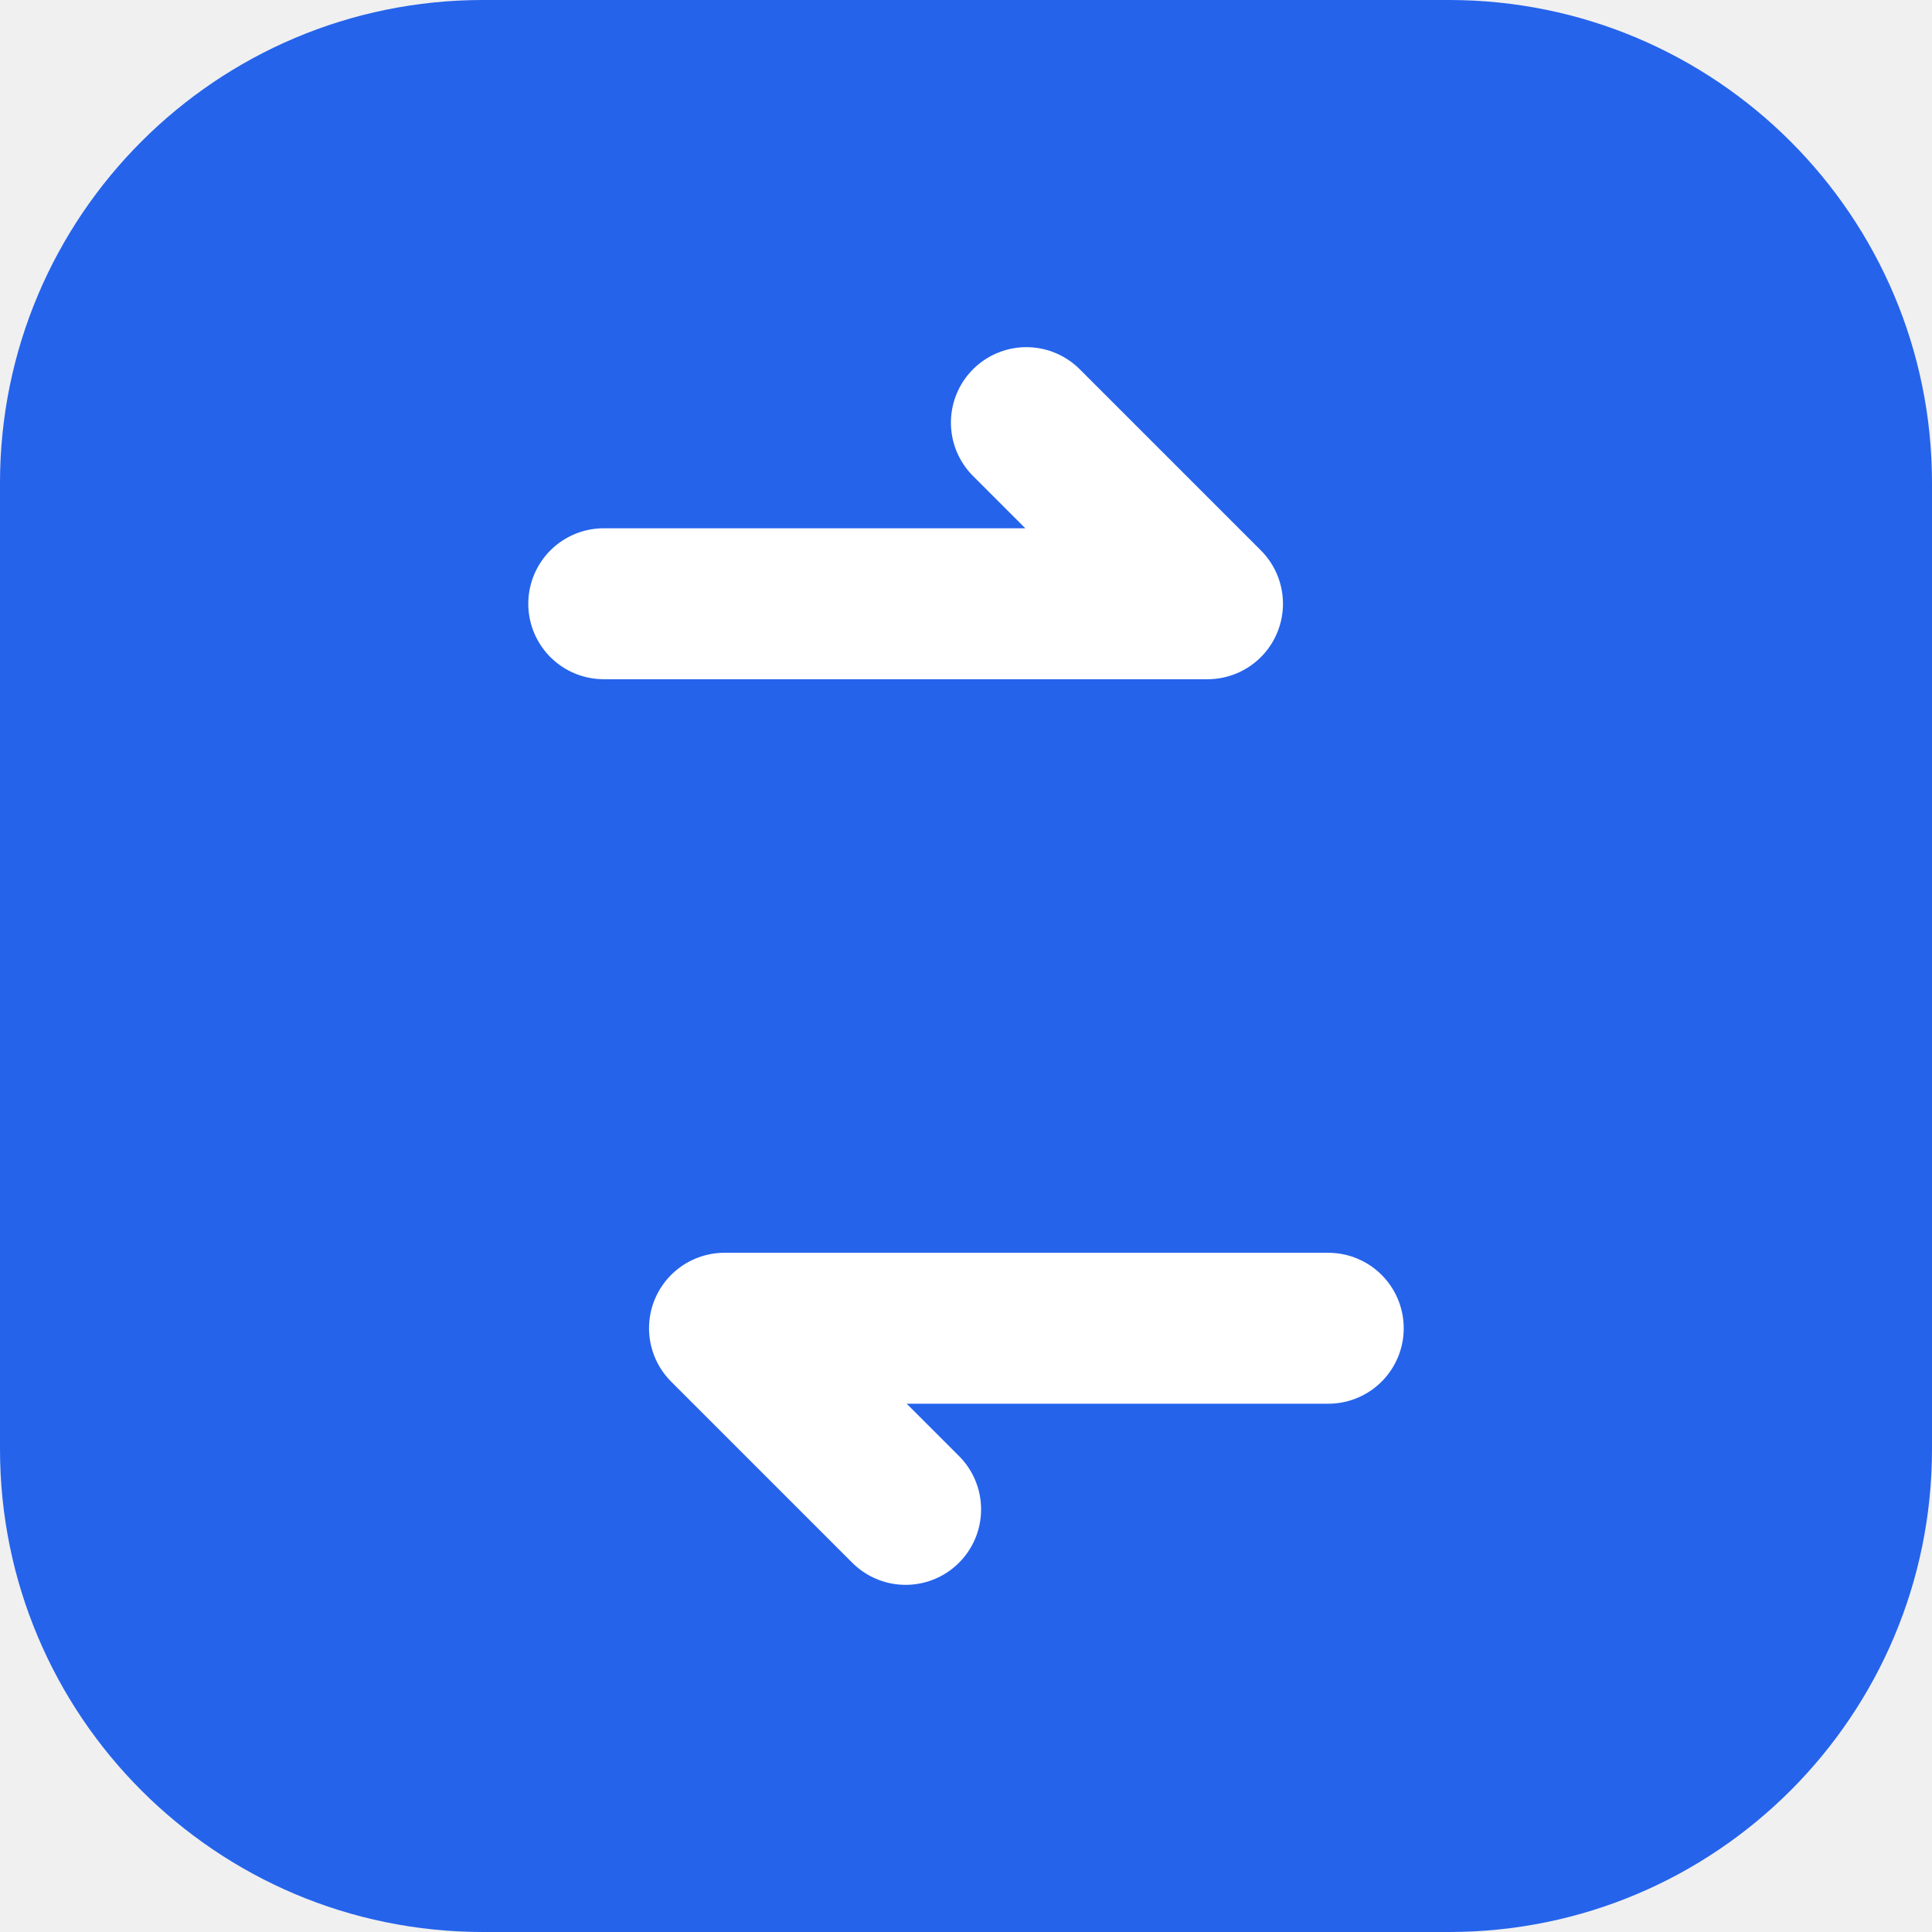
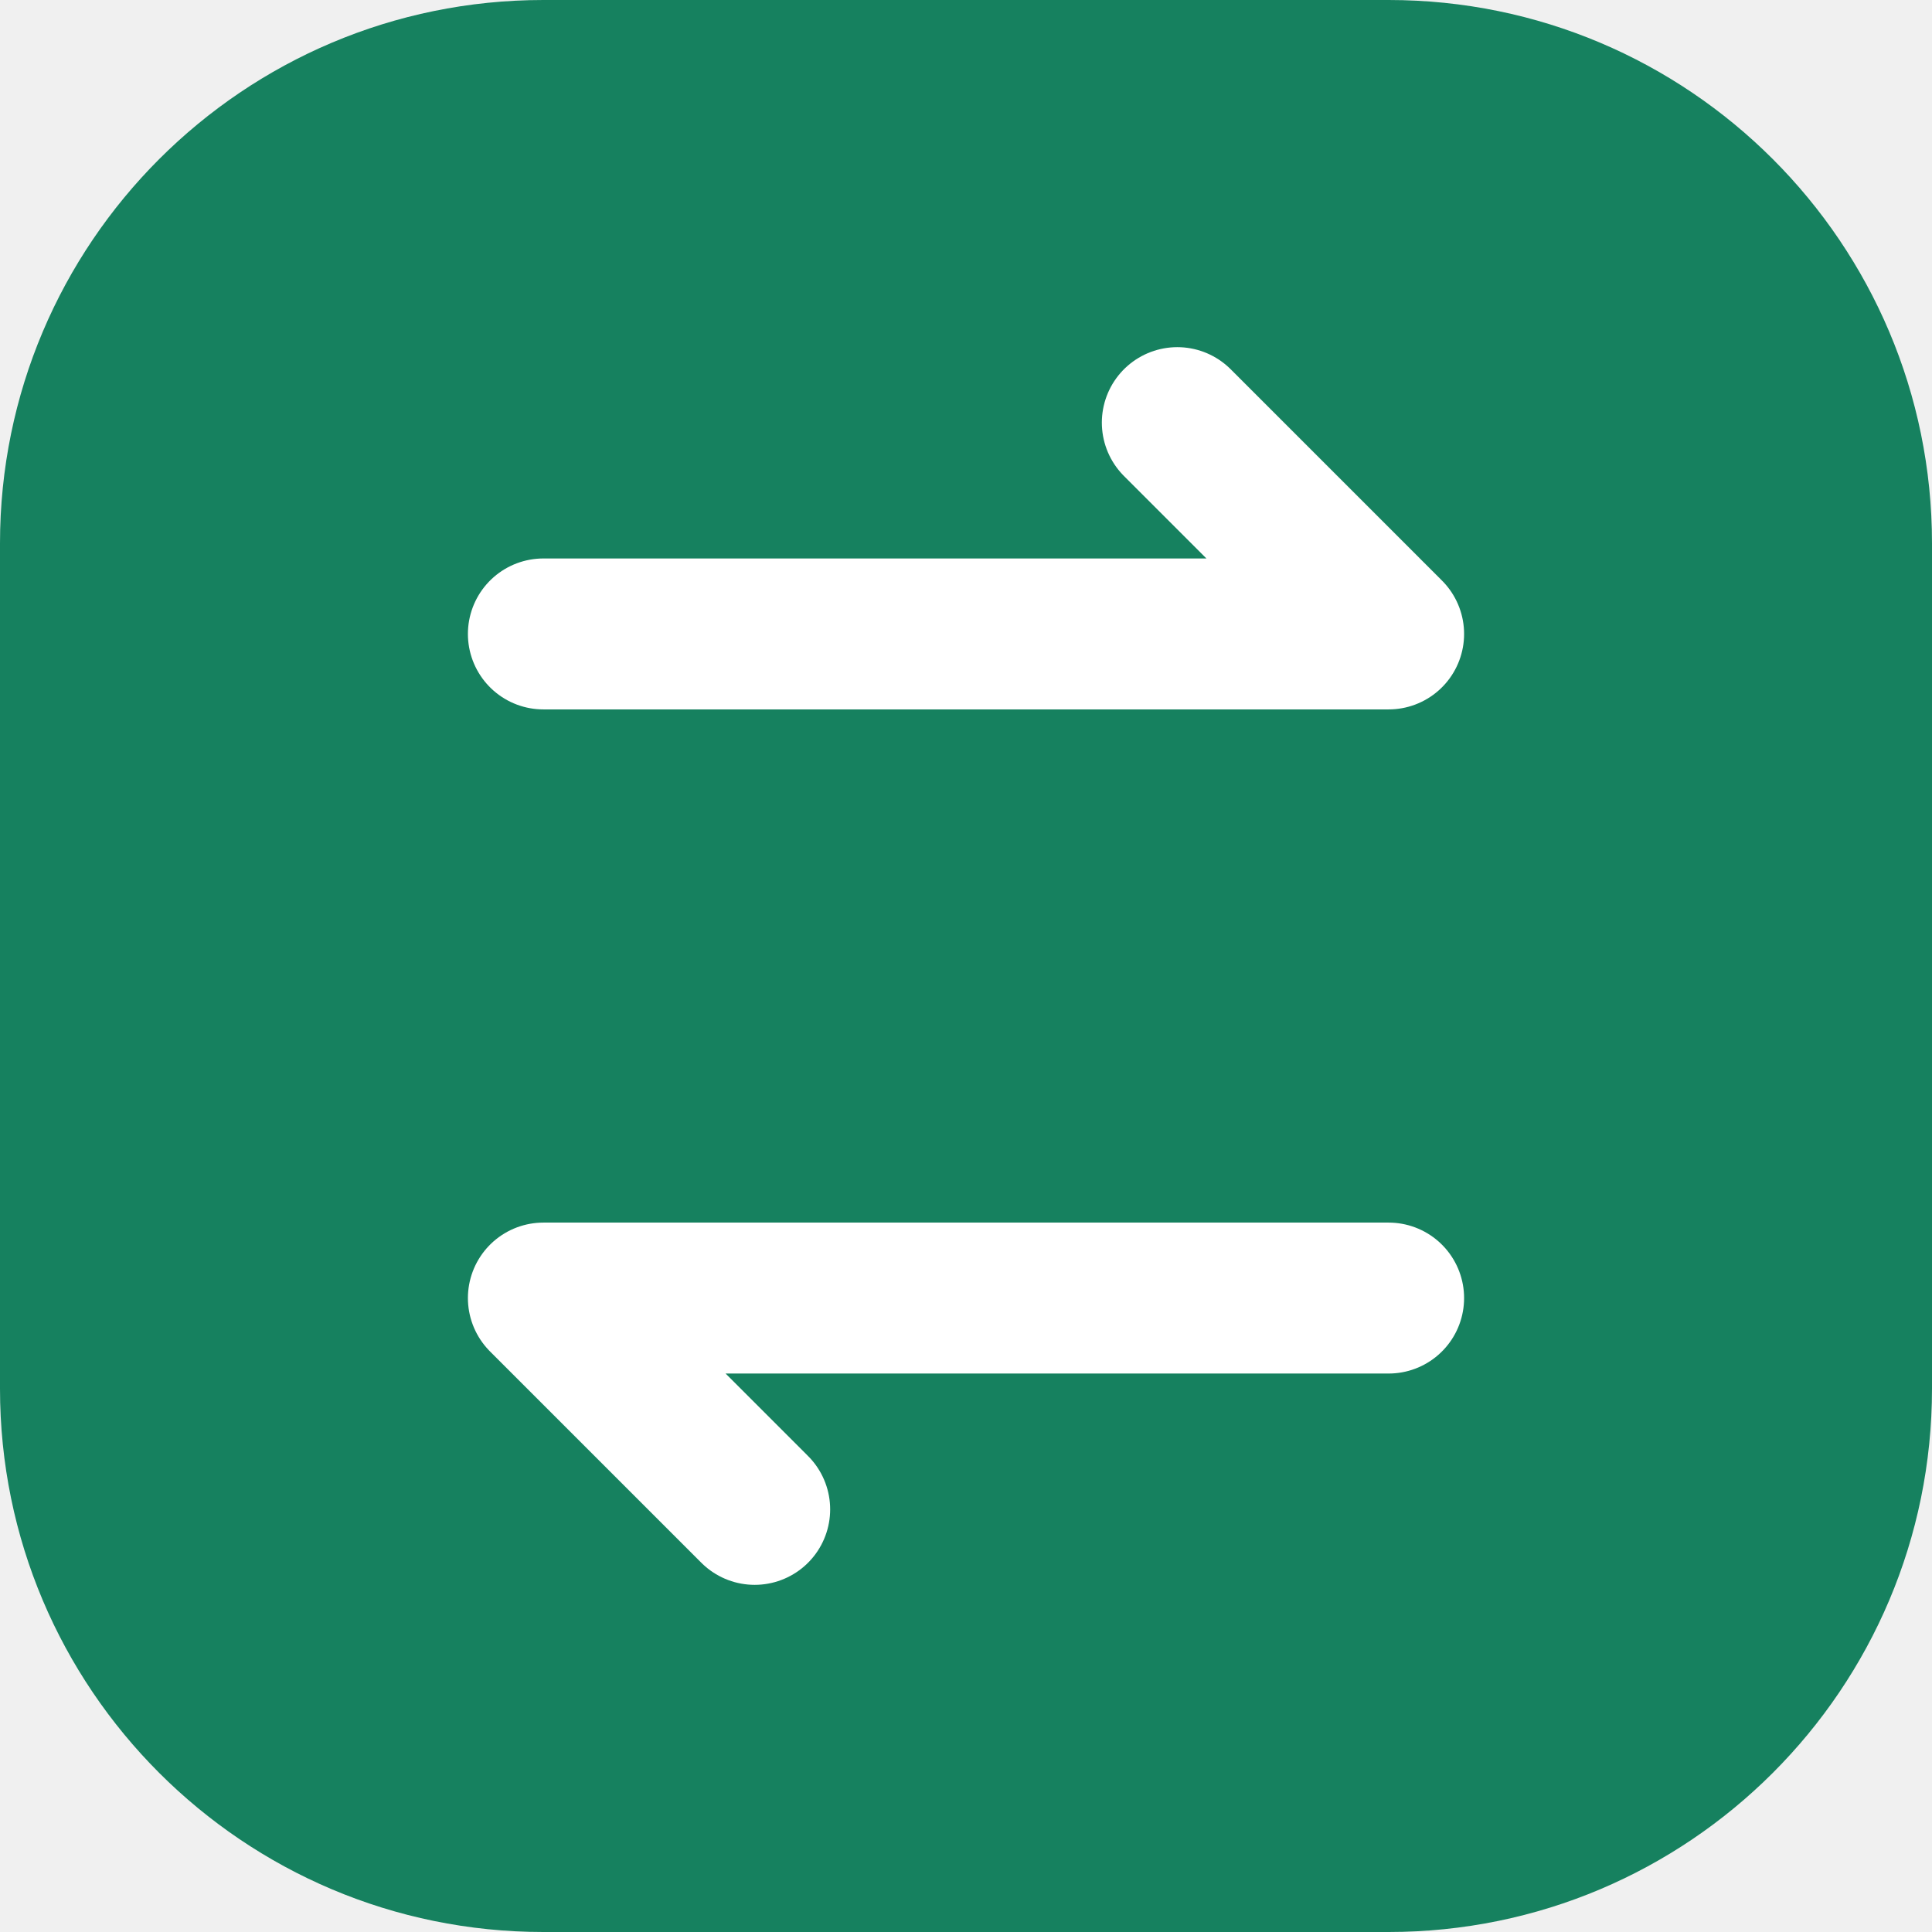
<svg xmlns="http://www.w3.org/2000/svg" viewBox="0 0 64 64">
-   <rect width="64" height="64" rx="16" fill="#2563eb" />
+   <rect width="64" height="64" rx="18" fill="#16815f" />
  <g fill="none" stroke="#fff" stroke-width="5" stroke-linecap="round" stroke-linejoin="round">
-     <path d="M20 20h20l-6-6M44 44H24l6 6" />
+     <path d="M18 21h28l-7-7M46 43H18l7 7" />
  </g>
</svg>
